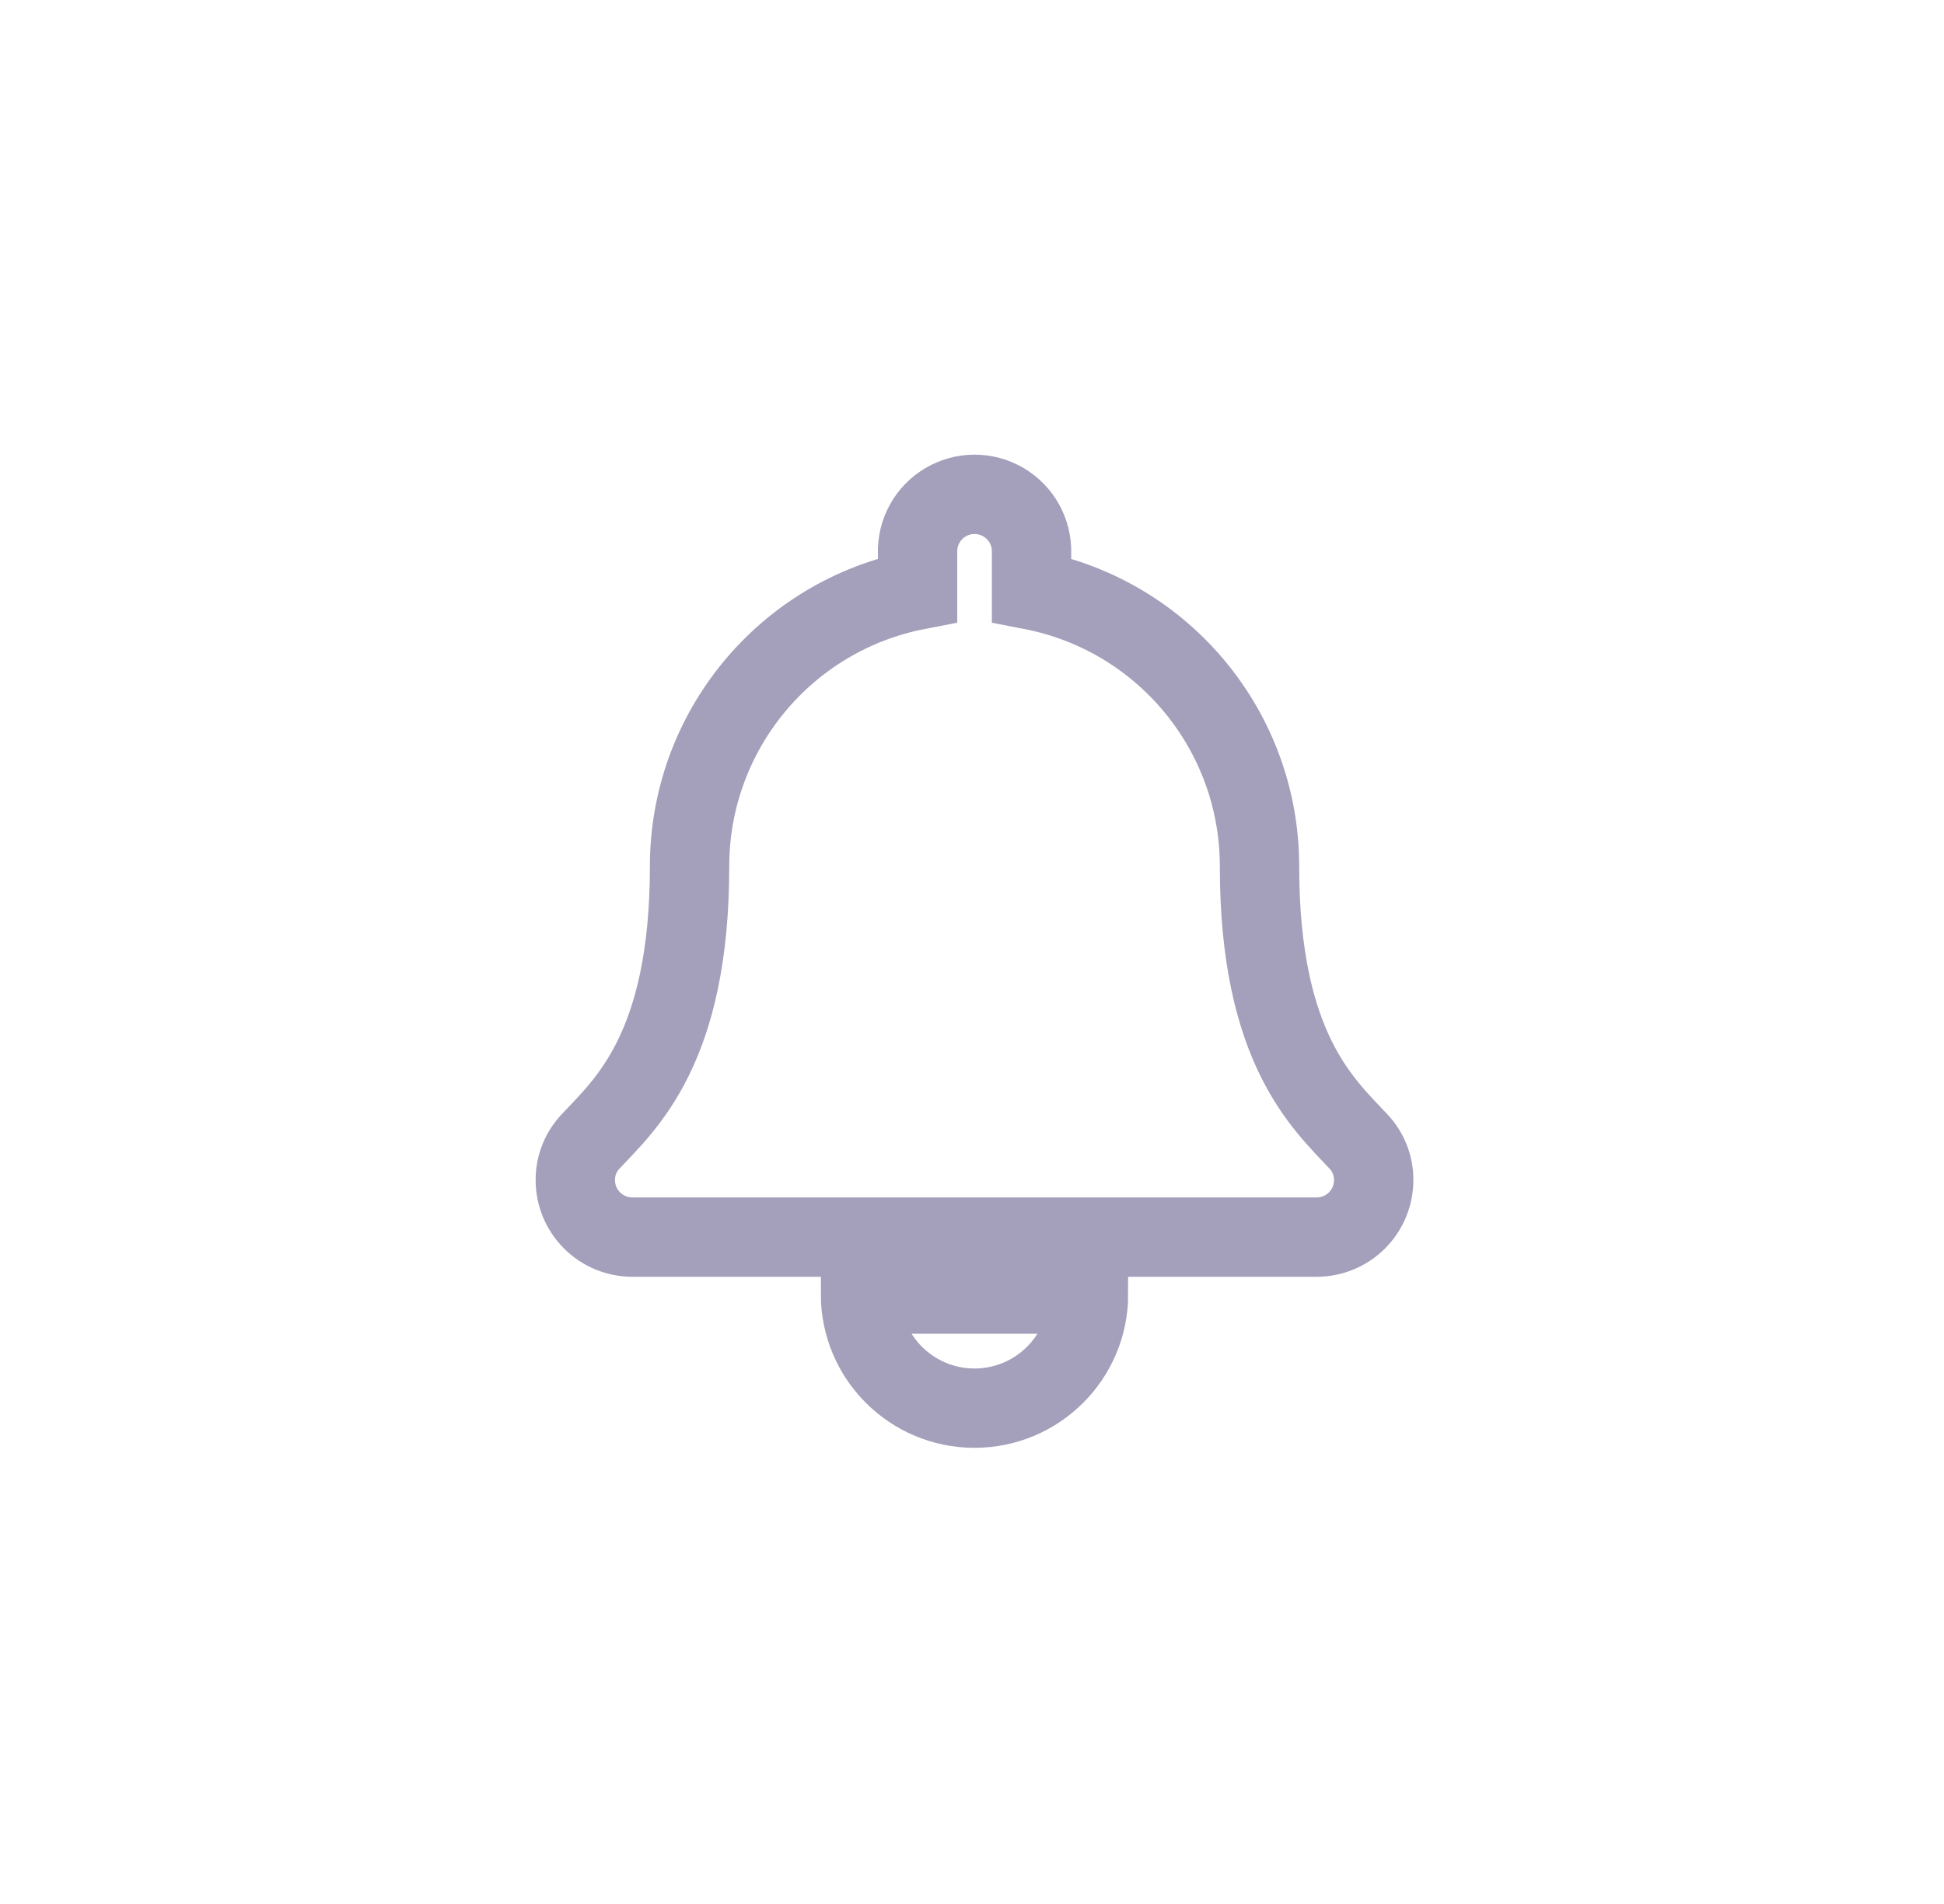
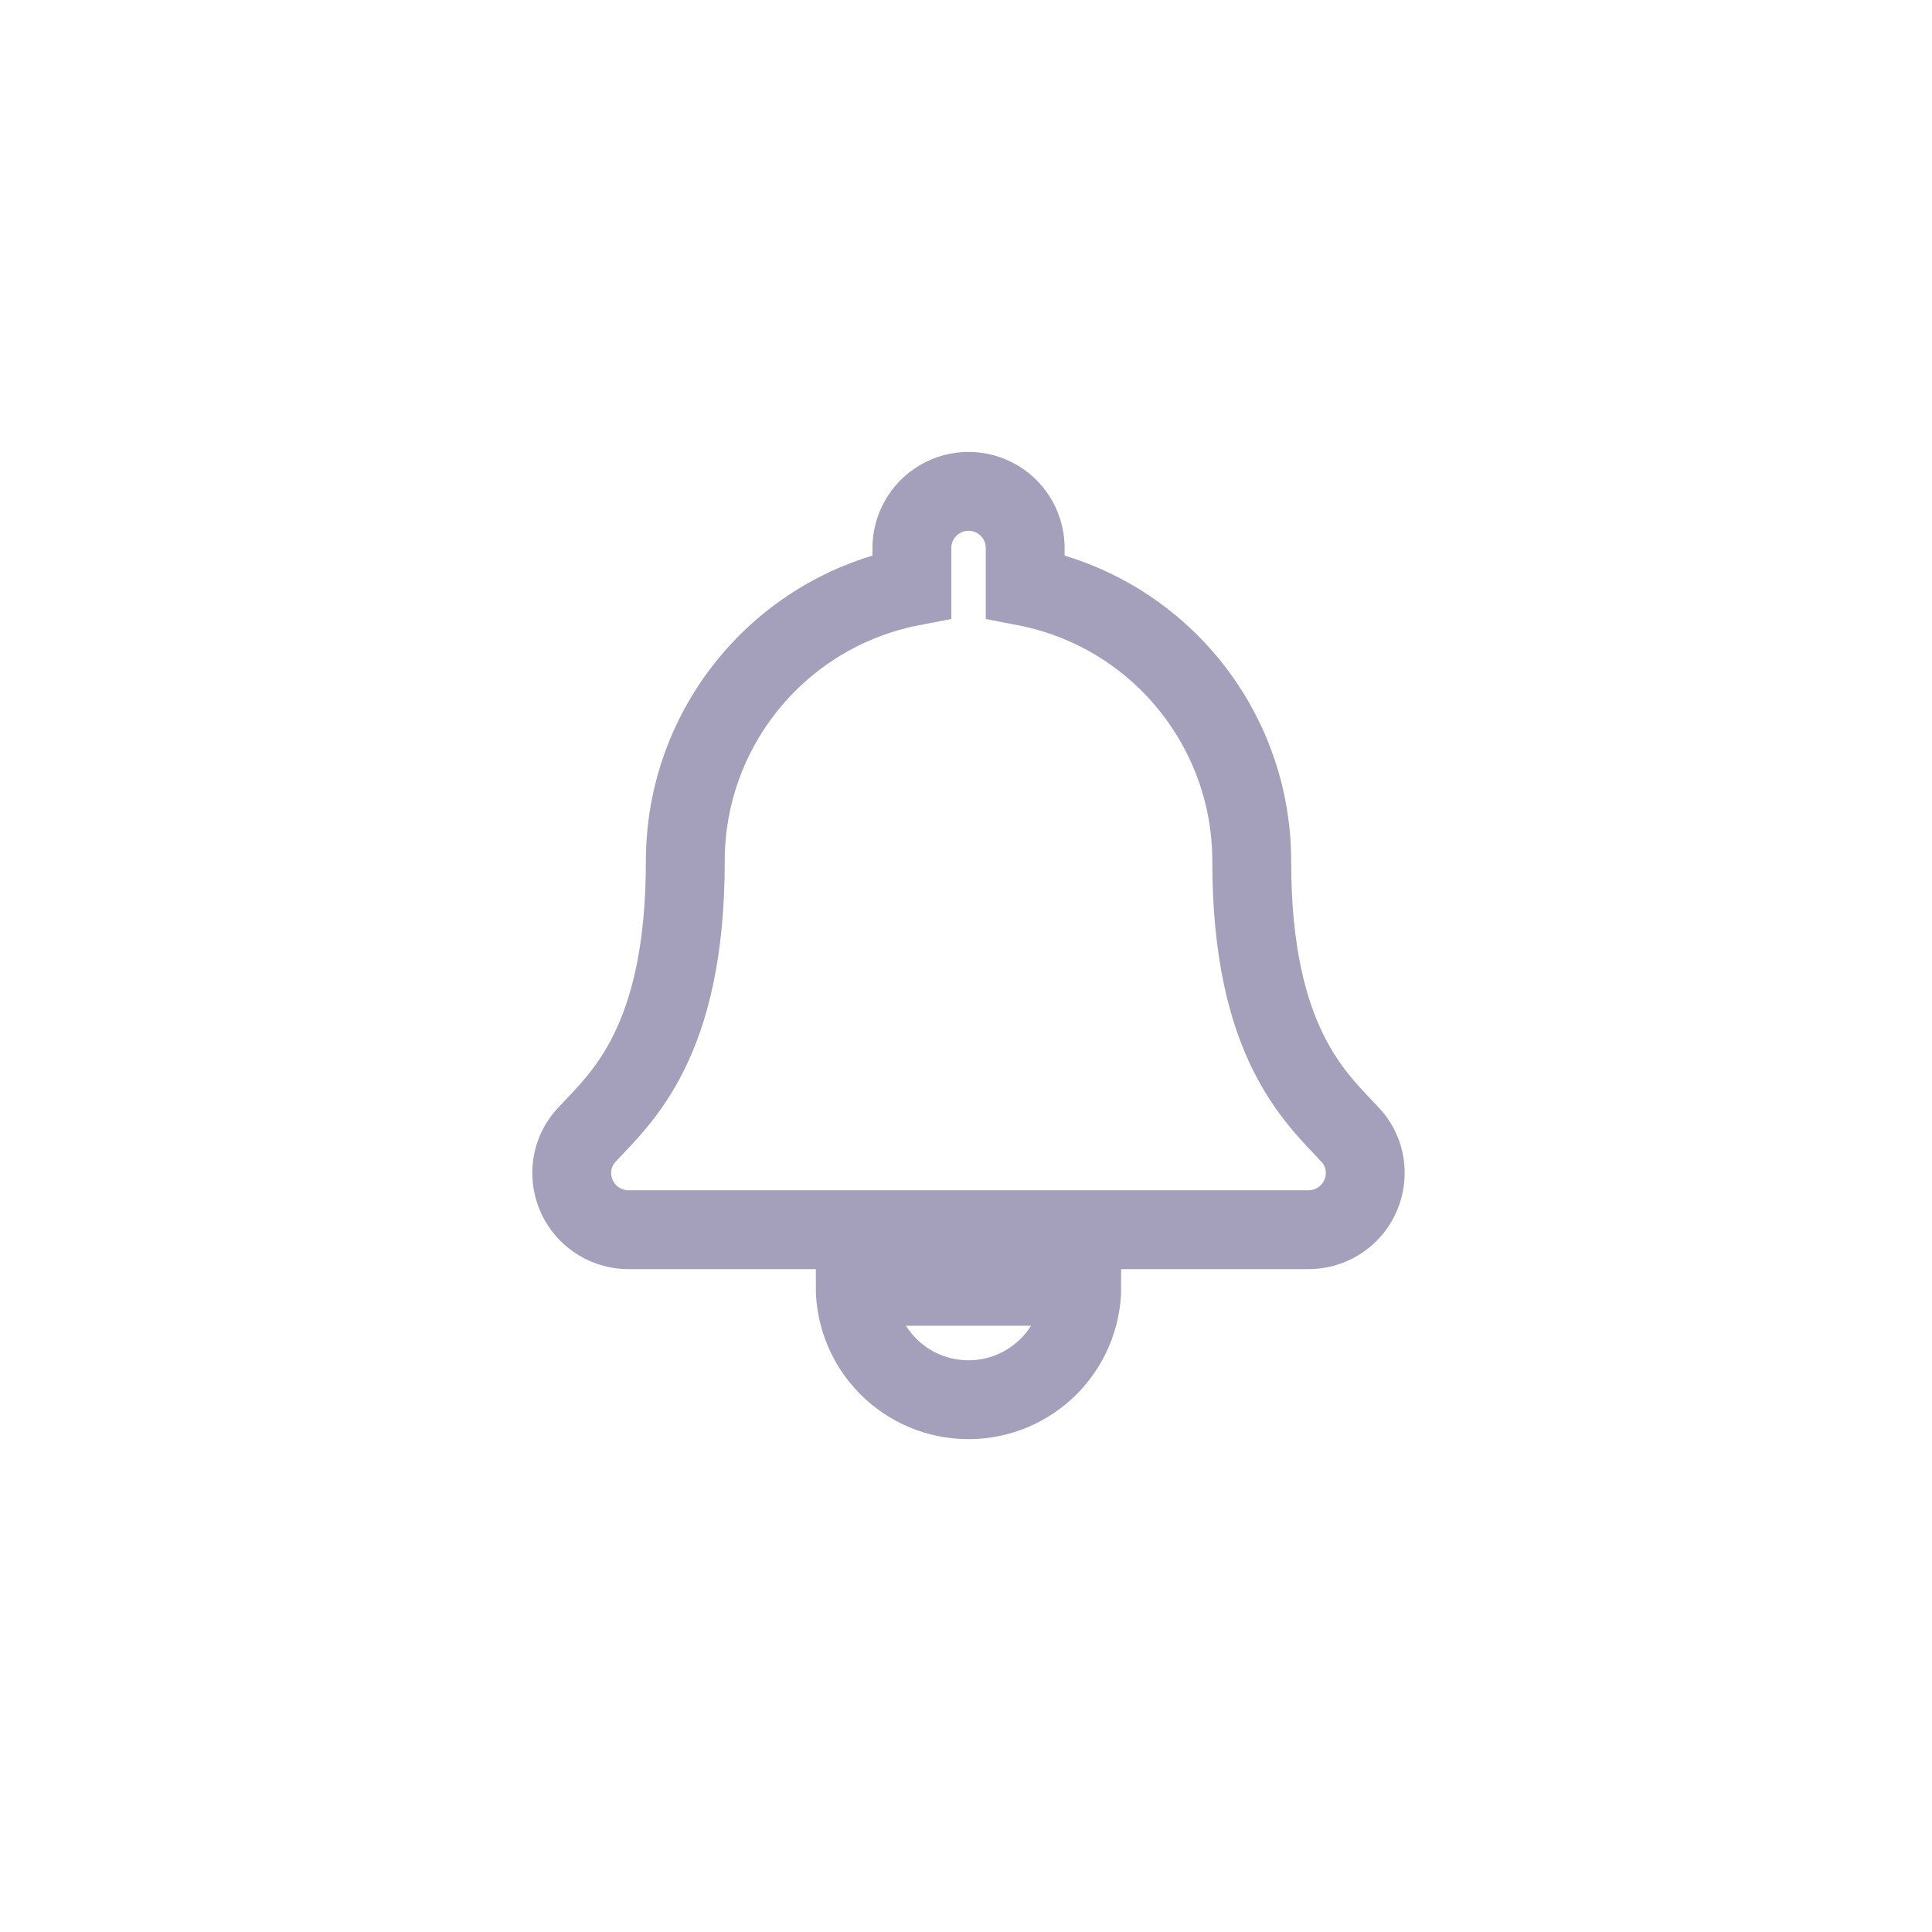
- <svg xmlns="http://www.w3.org/2000/svg" width="49" height="48" viewBox="0 0 49 48">
+ <svg xmlns="http://www.w3.org/2000/svg" width="49" height="49" viewBox="0 0 49 49">
  <path id="bell" d="M19.738,16.275c-.868-.933-2.492-2.335-2.492-6.931A7.094,7.094,0,0,0,11.5,2.374V1.437a1.437,1.437,0,1,0-2.873,0v.936a7.094,7.094,0,0,0-5.747,6.97c0,4.6-1.624,6-2.492,6.931A1.4,1.4,0,0,0,0,17.25a1.439,1.439,0,0,0,1.442,1.438H18.682a1.438,1.438,0,0,0,1.442-1.437A1.4,1.4,0,0,0,19.738,16.275ZM10.062,23a2.874,2.874,0,0,0,2.874-2.875H7.188A2.874,2.874,0,0,0,10.062,23Z" transform="translate(14.501 12.5)" fill="none" stroke="#a49fba" stroke-width="2" />
</svg>
